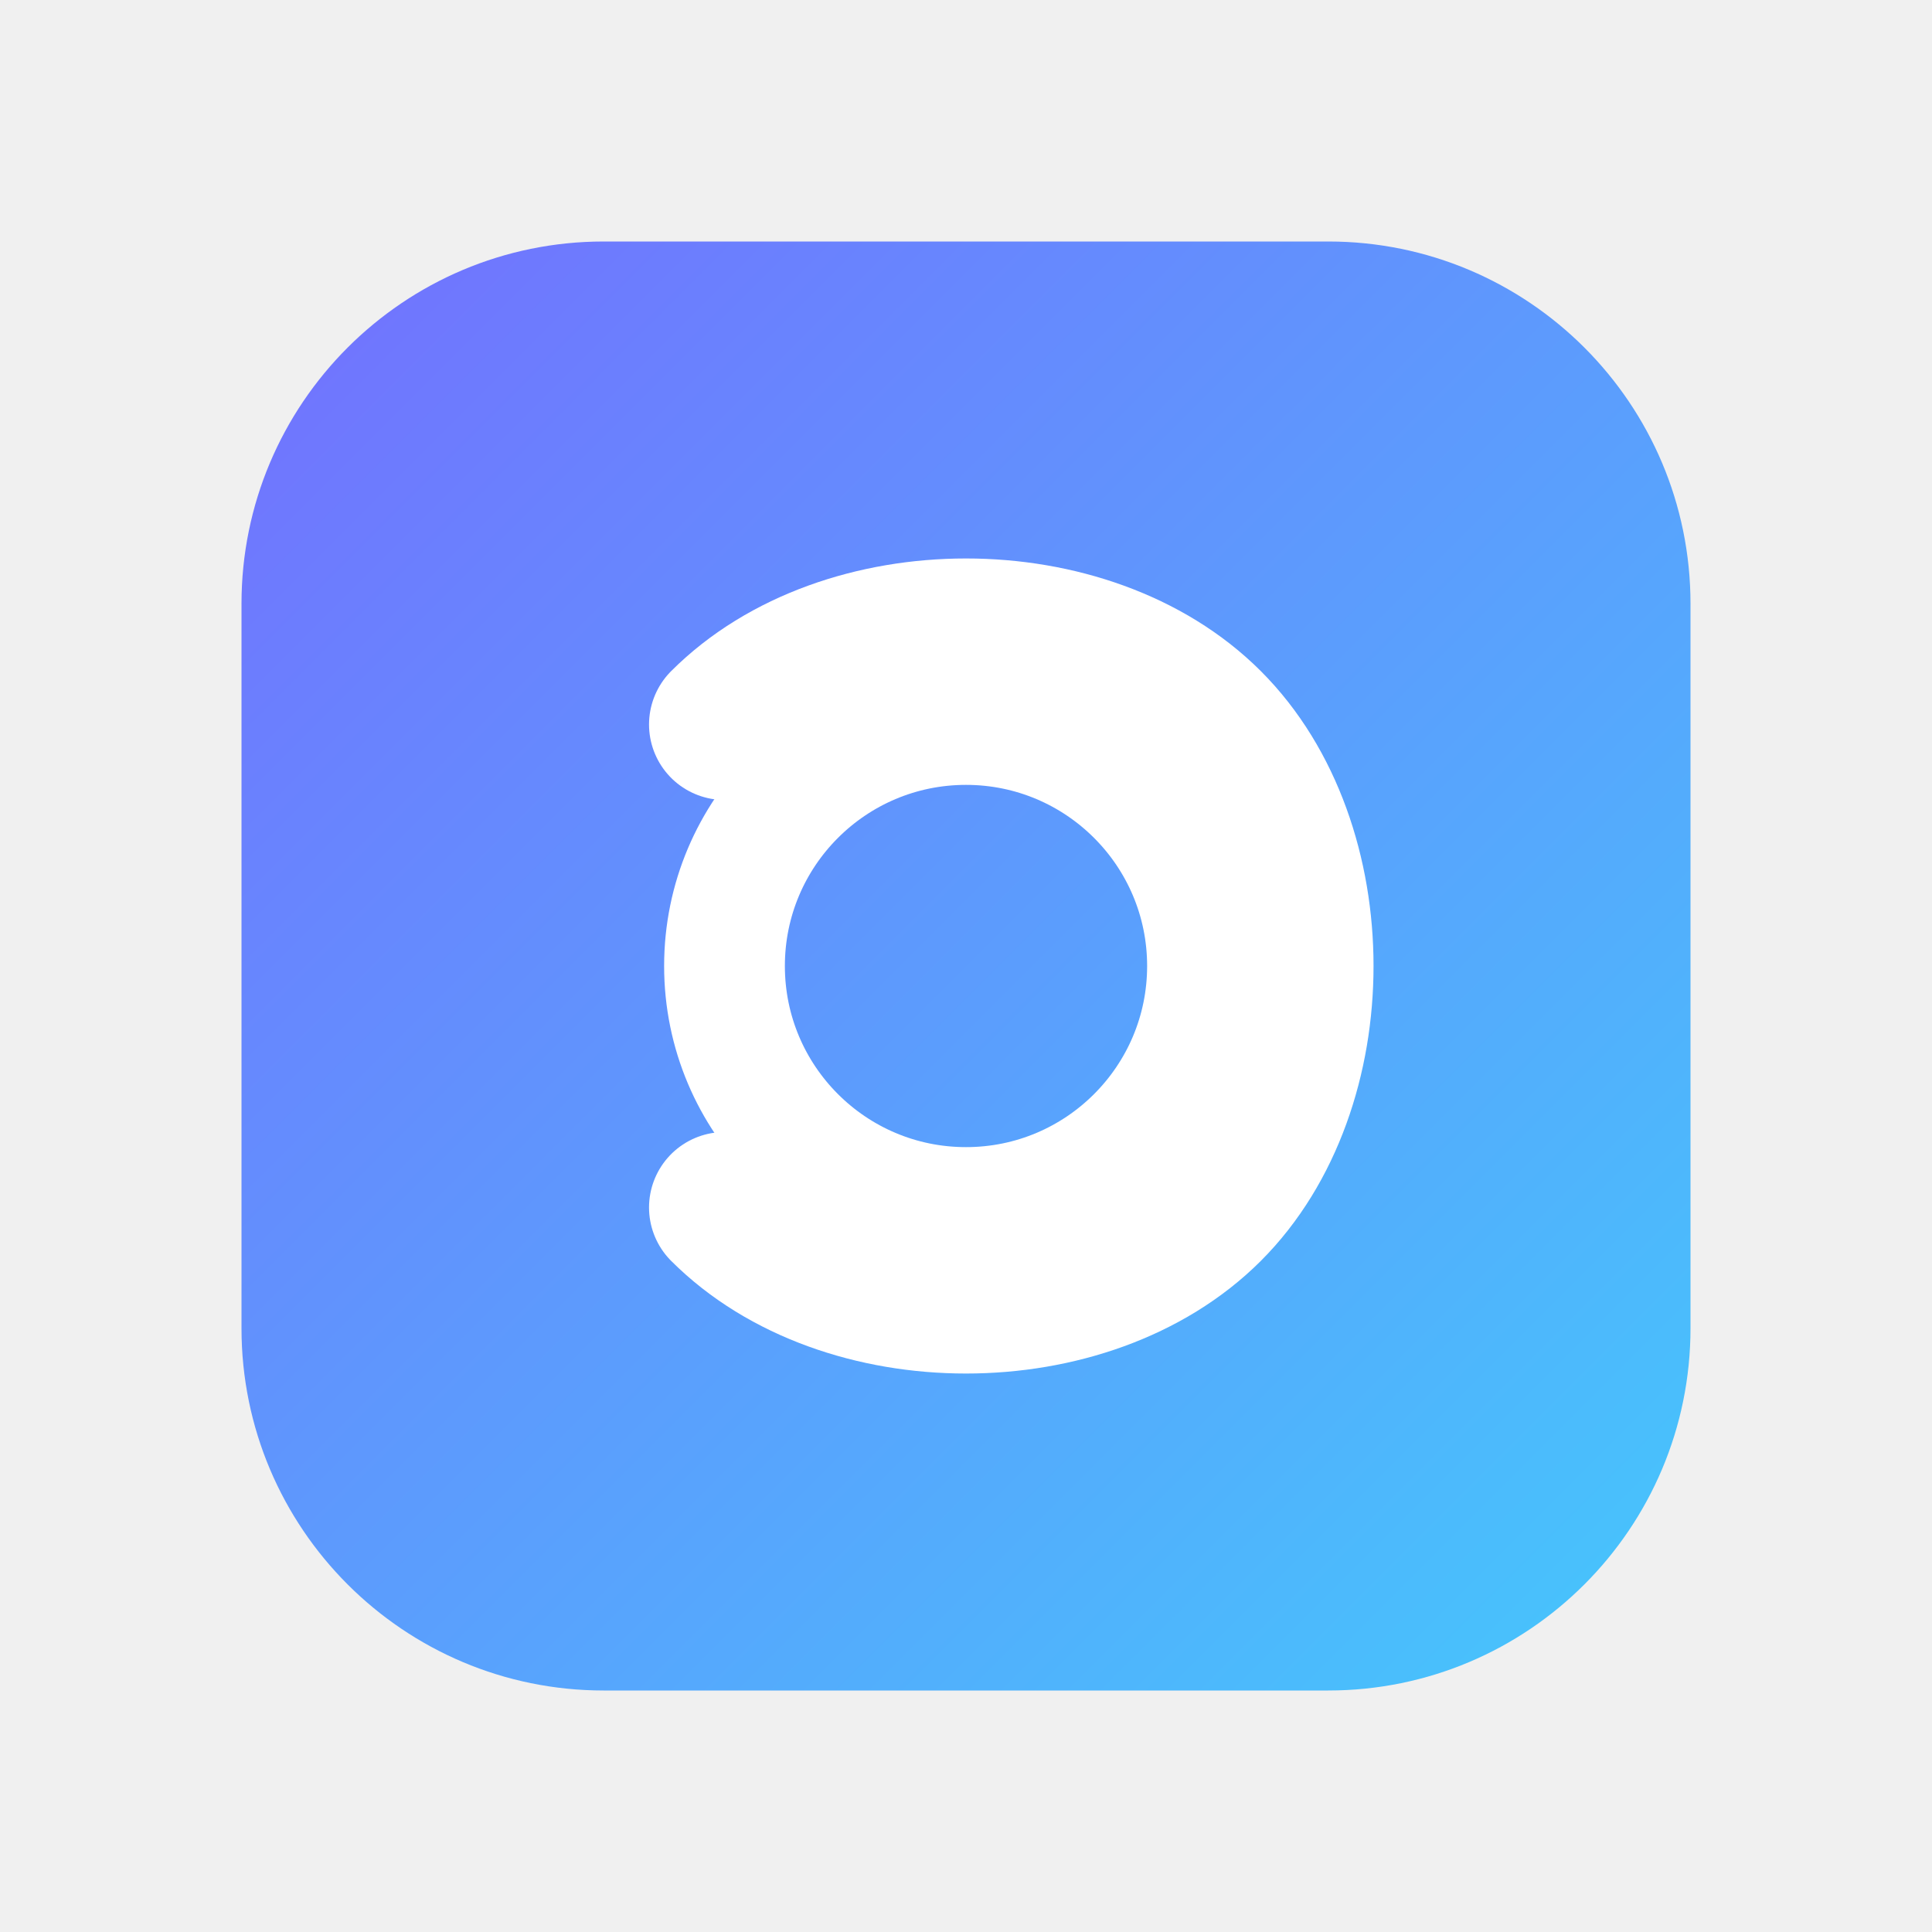
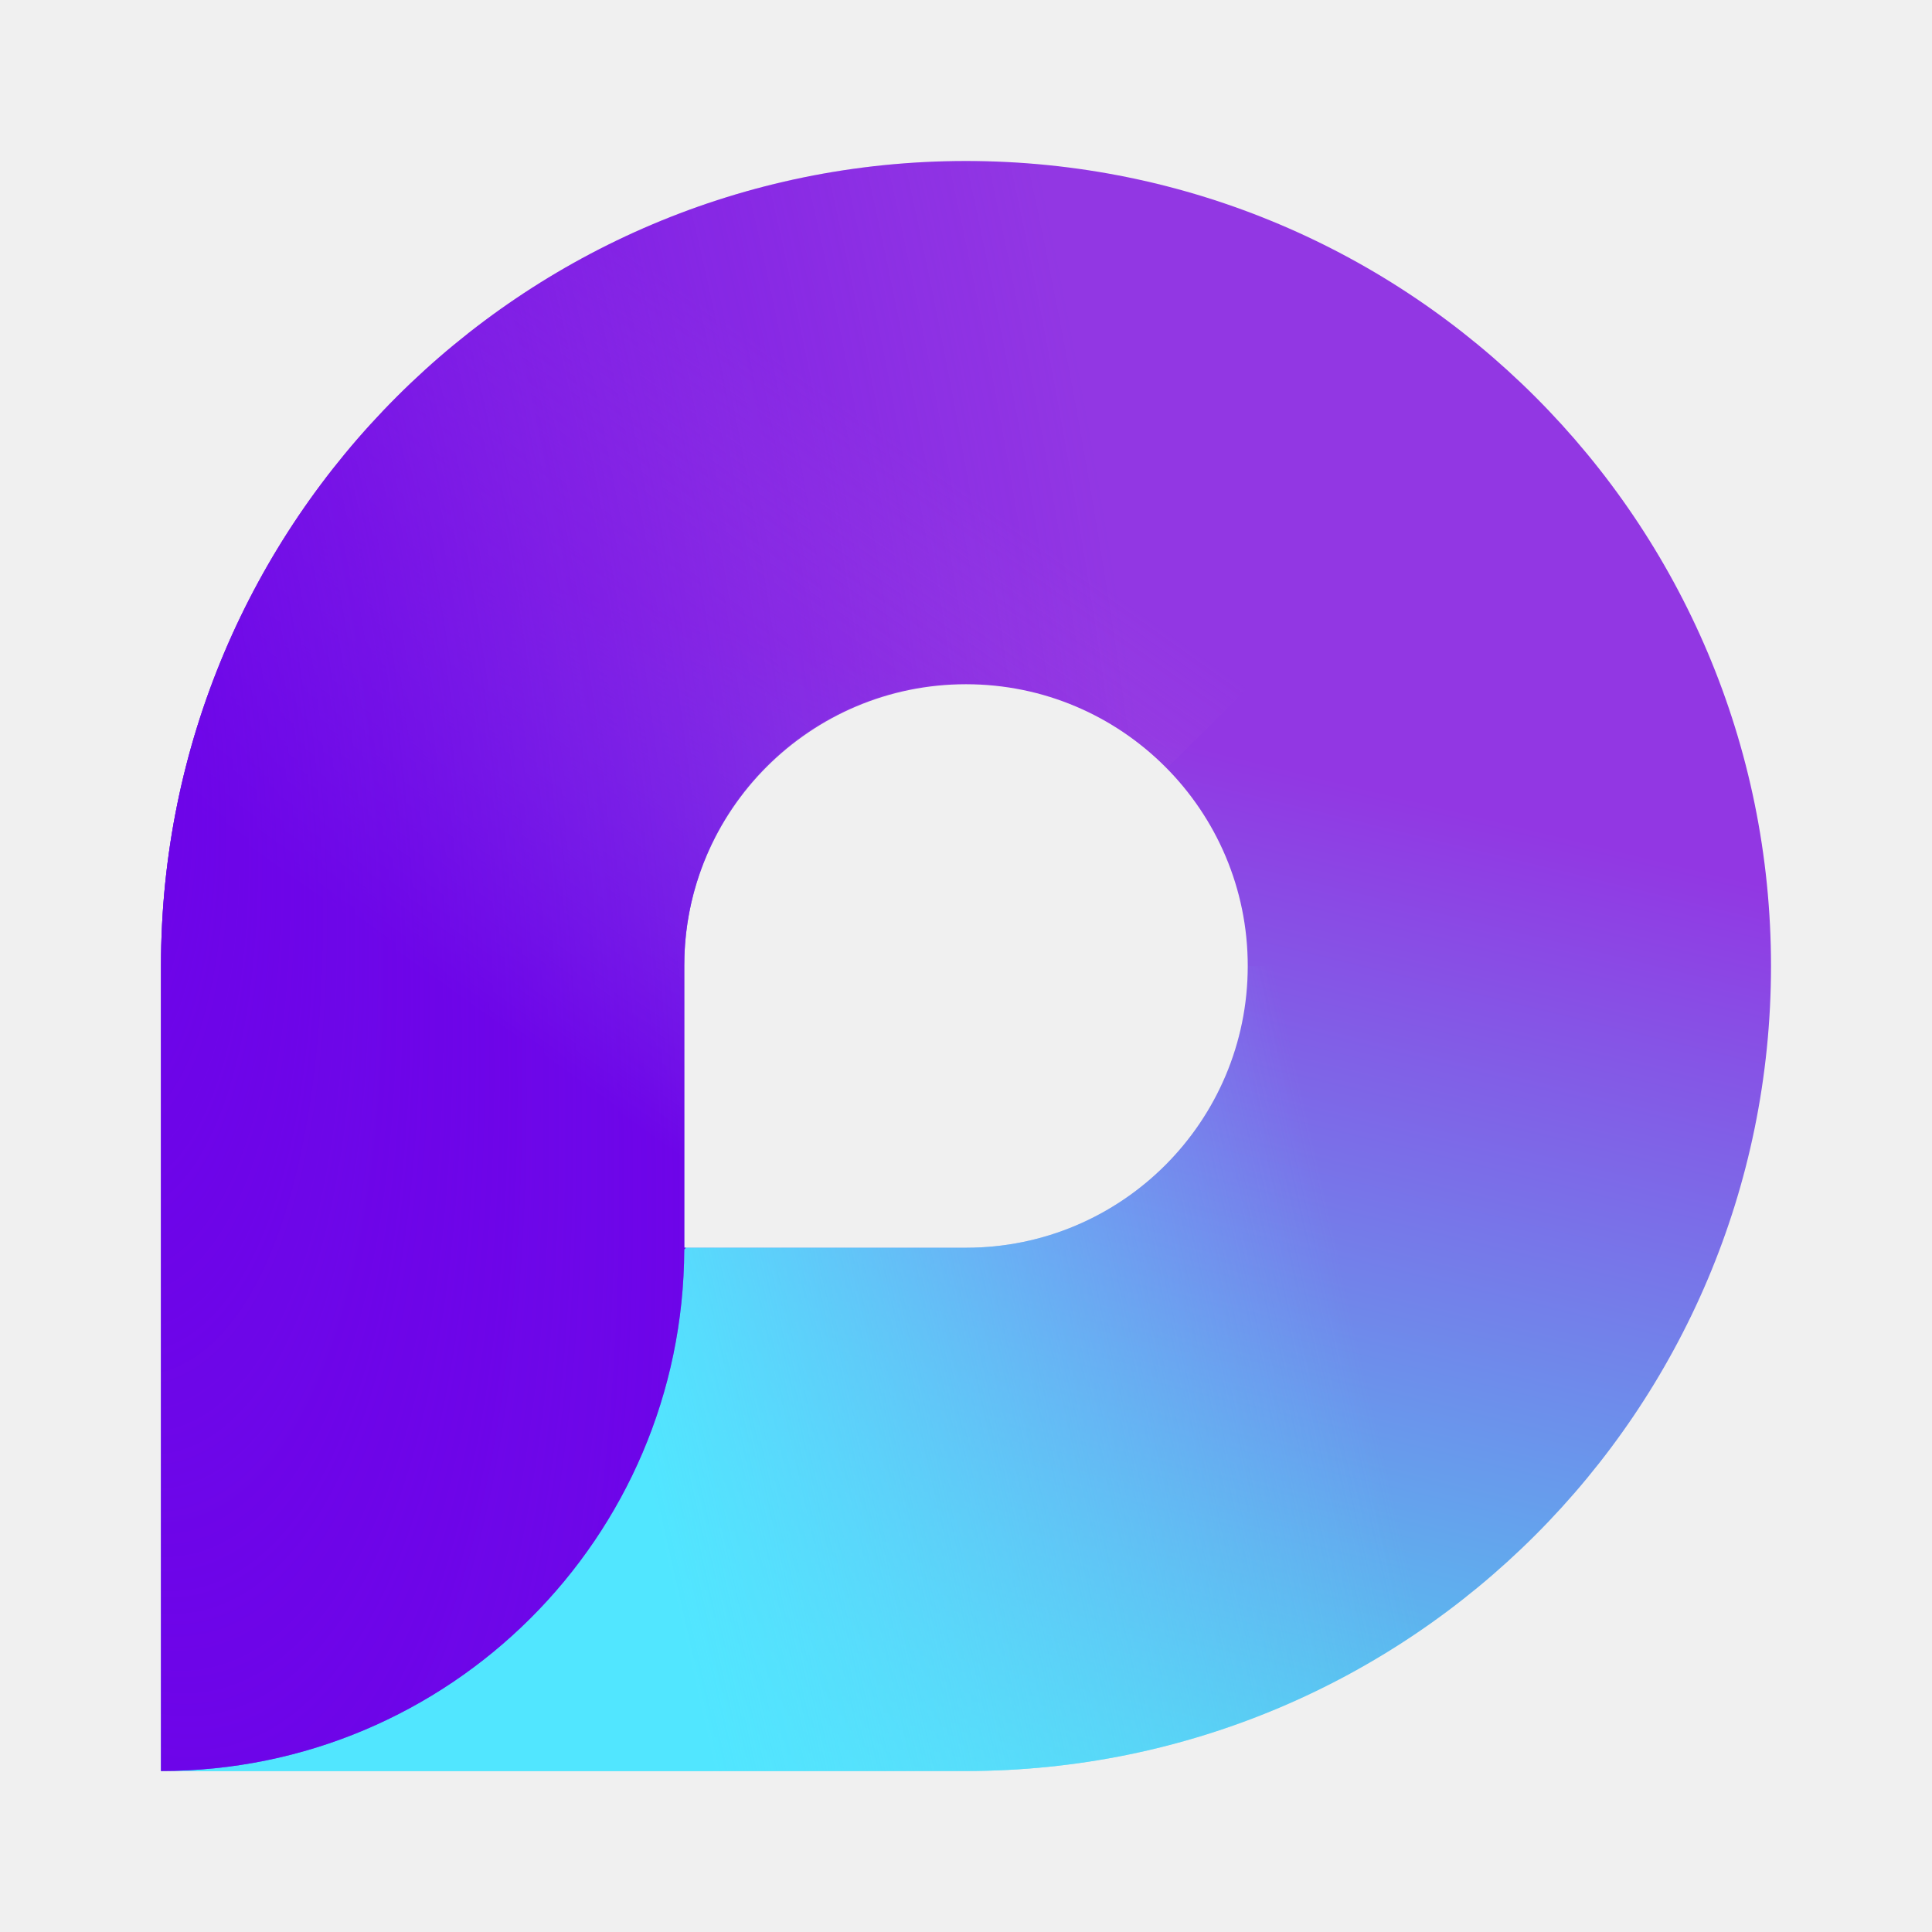
- <svg xmlns="http://www.w3.org/2000/svg" viewBox="0 0 32 32" fill="none">
-   <defs>
-     <linearGradient id="loop-gradient" x1="0" y1="0" x2="32" y2="32" gradientUnits="userSpaceOnUse">
-       <stop stop-color="#7B61FF" />
-       <stop offset="1" stop-color="#3DD6FB" />
-     </linearGradient>
-   </defs>
-   <rect x="4" y="4" width="24" height="24" rx="6" fill="url(#loop-gradient)" />
-   <path d="M12 20c2 2 6 2 8 0 2-2 2-6 0-8-2-2-6-2-8 0" stroke="#fff" stroke-width="2.5" stroke-linecap="round" stroke-linejoin="round" fill="none" />
-   <circle cx="16" cy="16" r="4" fill="none" stroke="#fff" stroke-width="2" />
+ <svg xmlns="http://www.w3.org/2000/svg" fill="none" height="316.228" viewBox="0 0 24 24" width="316.228">
+   <radialGradient id="a" cx="0" cy="0" gradientTransform="matrix(13.40004 -2.3 6.04701 35.2304 .3 8.2)" gradientUnits="userSpaceOnUse" r="1">
+     <stop offset="0" stop-color="#6d05e8" />
+     <stop offset="1" stop-color="#6d05e8" stop-opacity="0" />
+   </radialGradient>
+   <linearGradient id="b" gradientUnits="userSpaceOnUse" x1="14.2" x2="10.9" y1="9.1" y2="22.6">
+     <stop offset="0" stop-color="#9237e3" />
+     <stop offset="1" stop-color="#48e6f3" />
+   </linearGradient>
+   <linearGradient id="c" gradientUnits="userSpaceOnUse" x1="8.5" x2="17.3" y1="20.5" y2="18.5">
+     <stop offset="0" stop-color="#51e6ff" />
+     <stop offset="1" stop-color="#71d4ff" stop-opacity="0" />
+   </linearGradient>
+   <linearGradient id="d" gradientUnits="userSpaceOnUse" x1="6.1" x2="11.2" y1="12.7" y2="5.5">
+     <stop offset="0" stop-color="#6e06e9" />
+     <stop offset="1" stop-color="#ab5add" stop-opacity="0" />
+   </linearGradient>
+   <path d="m12 2a10 10 0 0 0 -10 10v10h10a10 10 0 0 0 0-20zm0 6.5a3.5 3.5 0 1 1 0 7h-3.5v-3.5a3.5 3.5 0 0 1 3.5-3.5z" fill="url(#b)" />
+   <path d="m22 12a10 10 0 0 1 -10 10h-10a6.5 6.5 0 0 1 6.5-6.5h3.5a3.5 3.5 0 0 0 3.5-3.5z" fill="url(#c)" />
+   <path d="m22 12a10 10 0 0 1 -10 10h-10a6.5 6.5 0 0 1 6.5-6.5h3.5a3.5 3.5 0 0 0 3.5-3.5z" fill="none" />
+   <path d="m22 12a10 10 0 0 1 -10 10h-10a6.5 6.5 0 0 1 6.5-6.5h3.5a3.5 3.5 0 0 0 3.5-3.5z" fill="none" />
+   <path d="m12 2a10 10 0 0 0 -10 10v10a6.5 6.5 0 0 0 6.5-6.48l.02-.02h-.02v-3.5a3.5 3.5 0 0 1 6-2.46l4.6-4.58a9.97 9.97 0 0 0 -7.1-2.96z" fill="url(#d)" />
+   <path d="m12 2a10 10 0 0 0 -10 10v10a6.5 6.5 0 0 0 6.5-6.48l.02-.02h-.02v-3.5a3.5 3.5 0 0 1 6-2.46l4.6-4.58a9.97 9.97 0 0 0 -7.1-2.96z" fill="url(#a)" />
</svg>
